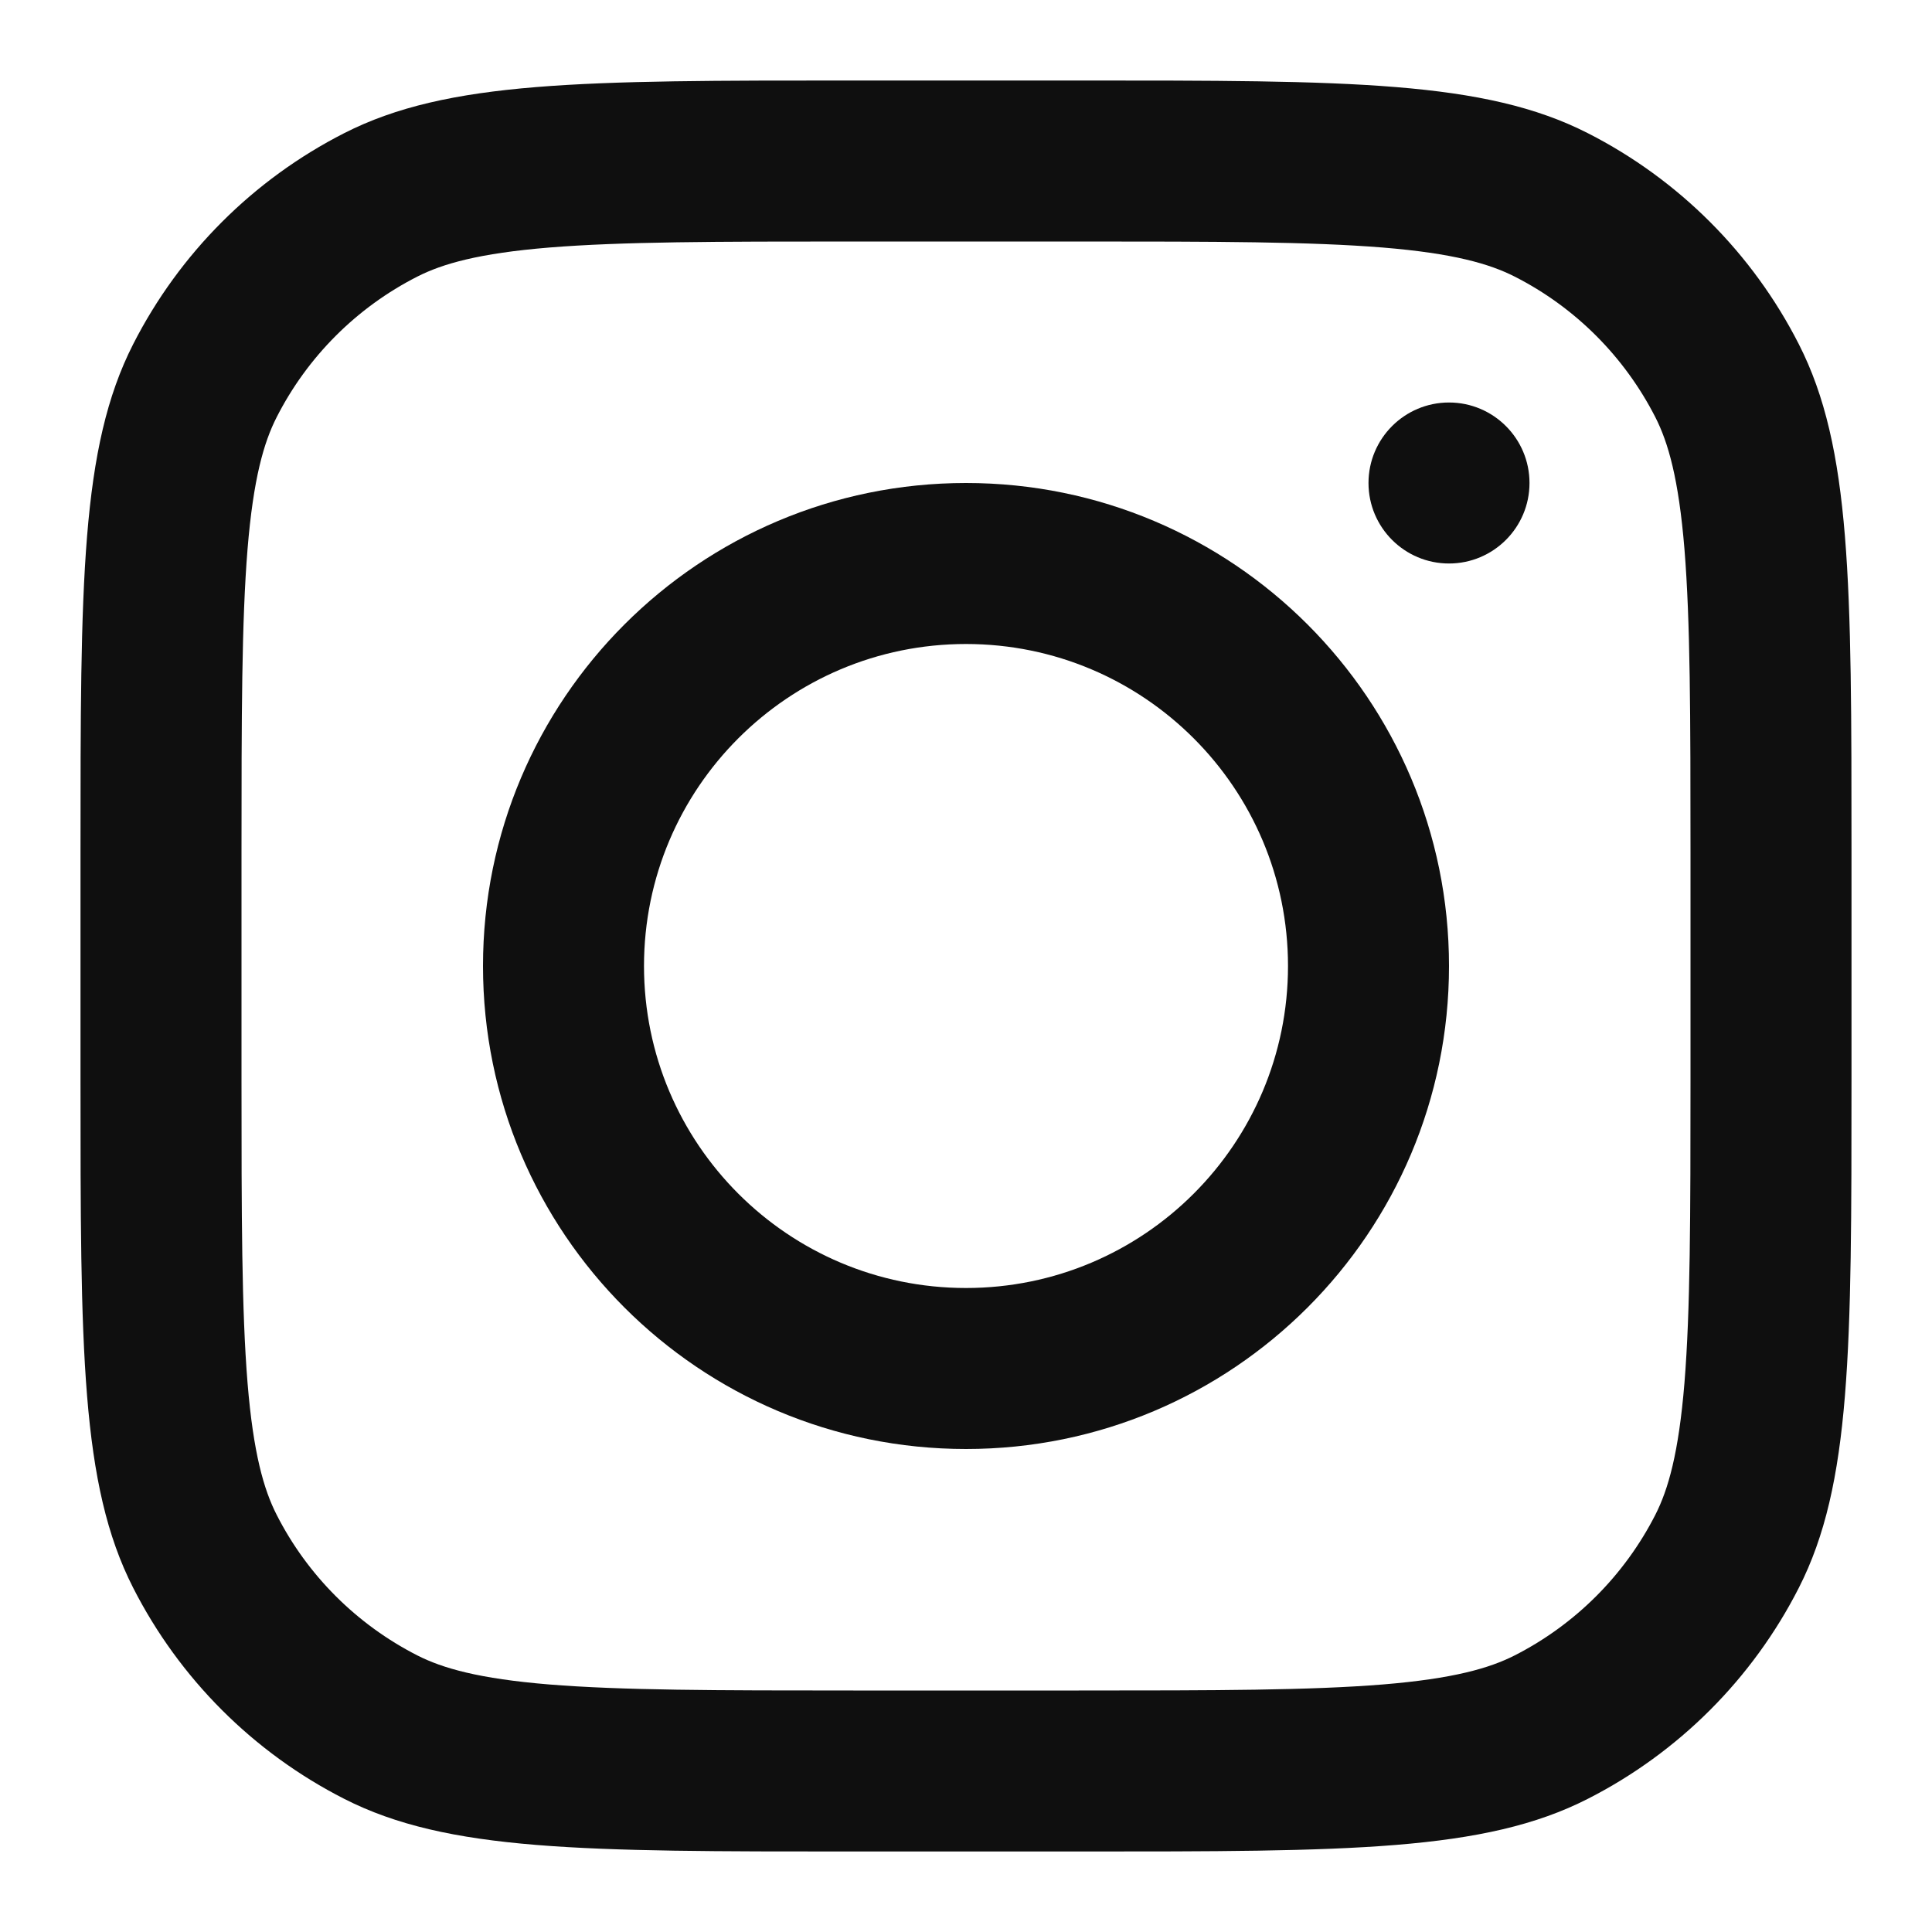
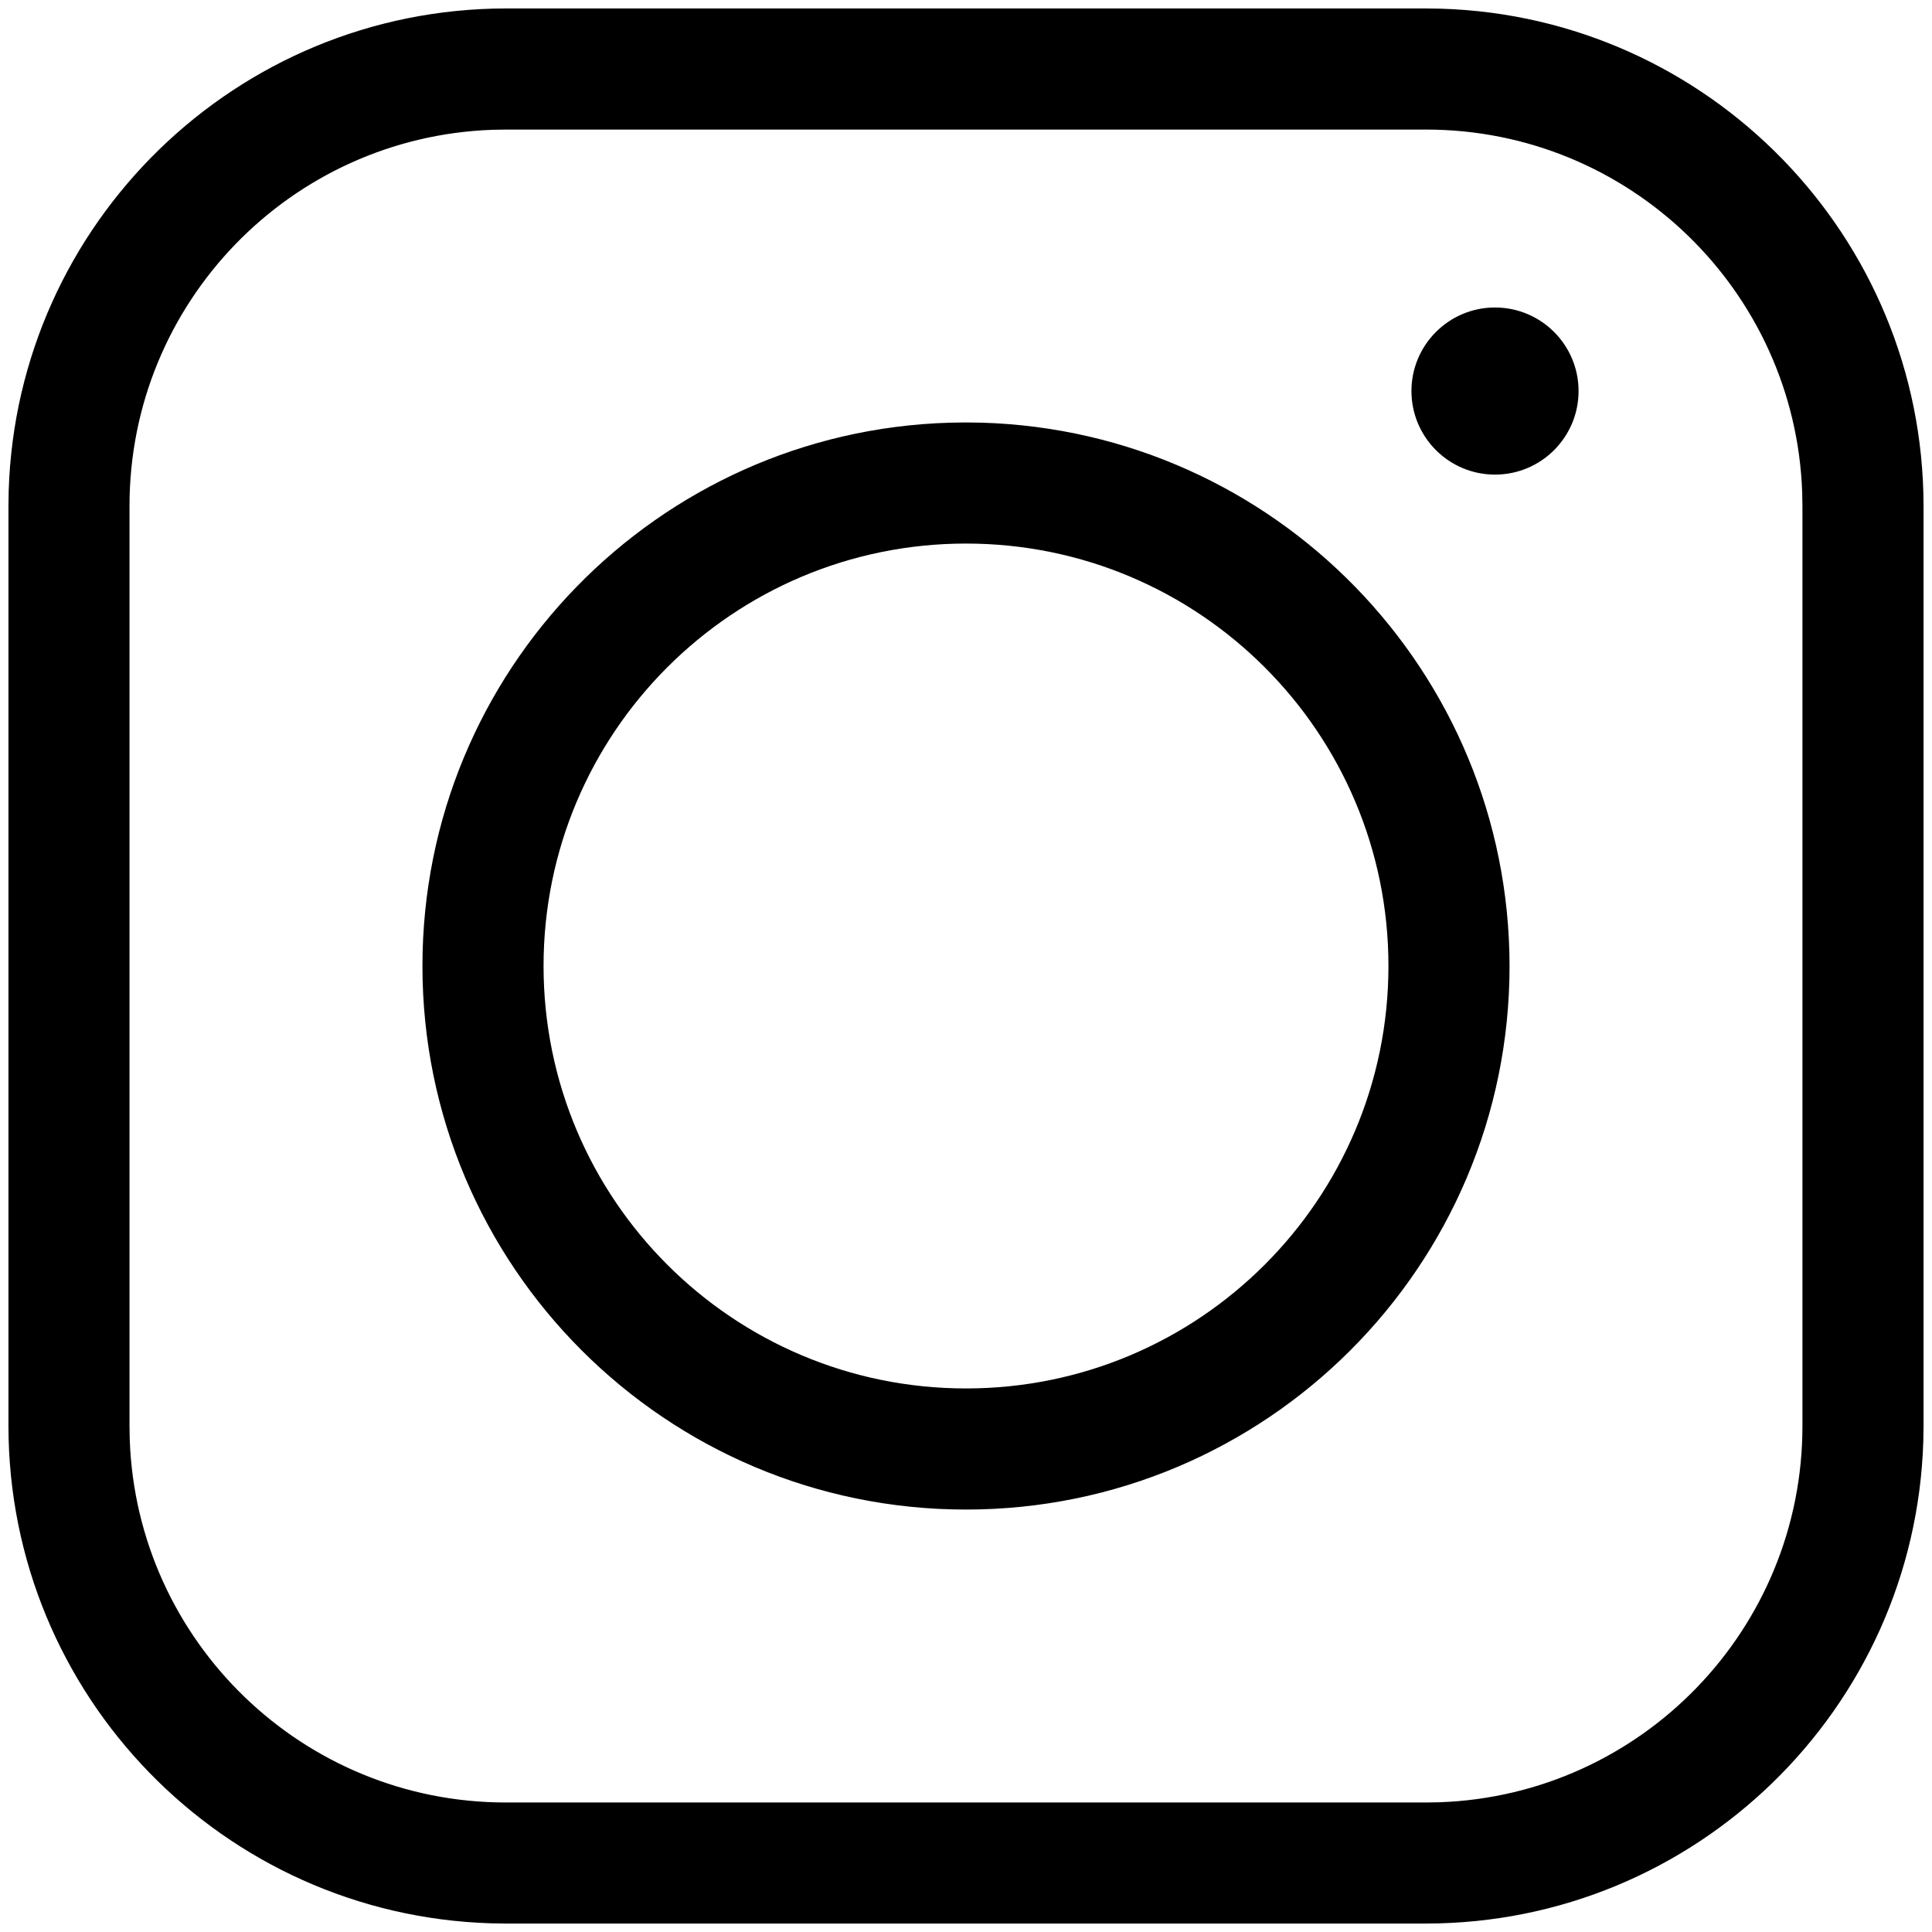
- <svg xmlns="http://www.w3.org/2000/svg" width="800px" height="800px" viewBox="0 0 24 24" fill="none">
-   <path fill-rule="evenodd" clip-rule="evenodd" d="M12 18C15.314 18 18 15.314 18 12C18 8.686 15.314 6 12 6C8.686 6 6 8.686 6 12C6 15.314 8.686 18 12 18ZM12 16C14.209 16 16 14.209 16 12C16 9.791 14.209 8 12 8C9.791 8 8 9.791 8 12C8 14.209 9.791 16 12 16Z" fill="#0F0F0F" />
-   <path d="M18 5C17.448 5 17 5.448 17 6C17 6.552 17.448 7 18 7C18.552 7 19 6.552 19 6C19 5.448 18.552 5 18 5Z" fill="#0F0F0F" />
-   <path fill-rule="evenodd" clip-rule="evenodd" d="M1.654 4.276C1 5.56 1 7.24 1 10.6V13.4C1 16.76 1 18.441 1.654 19.724C2.229 20.853 3.147 21.771 4.276 22.346C5.56 23 7.24 23 10.6 23H13.4C16.76 23 18.441 23 19.724 22.346C20.853 21.771 21.771 20.853 22.346 19.724C23 18.441 23 16.76 23 13.4V10.6C23 7.24 23 5.56 22.346 4.276C21.771 3.147 20.853 2.229 19.724 1.654C18.441 1 16.76 1 13.4 1H10.6C7.24 1 5.56 1 4.276 1.654C3.147 2.229 2.229 3.147 1.654 4.276ZM13.4 3H10.6C8.887 3 7.722 3.002 6.822 3.075C5.945 3.147 5.497 3.277 5.184 3.436C4.431 3.819 3.819 4.431 3.436 5.184C3.277 5.497 3.147 5.945 3.075 6.822C3.002 7.722 3 8.887 3 10.6V13.4C3 15.113 3.002 16.278 3.075 17.178C3.147 18.055 3.277 18.503 3.436 18.816C3.819 19.569 4.431 20.18 5.184 20.564C5.497 20.723 5.945 20.853 6.822 20.925C7.722 20.998 8.887 21 10.6 21H13.4C15.113 21 16.278 20.998 17.178 20.925C18.055 20.853 18.503 20.723 18.816 20.564C19.569 20.18 20.18 19.569 20.564 18.816C20.723 18.503 20.853 18.055 20.925 17.178C20.998 16.278 21 15.113 21 13.4V10.6C21 8.887 20.998 7.722 20.925 6.822C20.853 5.945 20.723 5.497 20.564 5.184C20.18 4.431 19.569 3.819 18.816 3.436C18.503 3.277 18.055 3.147 17.178 3.075C16.278 3.002 15.113 3 13.4 3Z" fill="#0F0F0F" />
+ <svg xmlns="http://www.w3.org/2000/svg" width="800px" height="800px" viewBox="0 0 32 32">
+   <g fill="none" fill-rule="evenodd">
+     <path d="m0 0h32v32h-32z" />
+     <path d="m23.619.14.252.004c4.433.137 7.985 3.772 7.989 8.237v15.238l-.004.252c-.137 4.433-3.772 7.985-8.237 7.989h-15.238l-.252-.004c-4.433-.137-7.985-3.772-7.989-8.237v-15.238l.004-.252c.137-4.433 3.772-7.985 8.237-7.989zm0 2.006h-15.238l-.229.004c-3.338.12-6.007 2.864-6.007 6.231v15.238l.004.229c.12 3.338 2.864 6.007 6.231 6.007h15.238l.229-.004c3.338-.12 6.007-2.864 6.007-6.231v-15.238l-.004-.229c-.12-3.338-2.864-6.007-6.231-6.007zm-7.619 4.851.265.004c4.848.145 8.733 4.117 8.738 8.999 0 4.972-4.031 9.003-9.003 9.003s-9.003-4.031-9.003-9.003c0-4.883 3.888-8.859 8.737-8.999zm0 2.006c-3.864 0-6.997 3.133-6.997 6.997s3.133 6.997 6.997 6.997 6.997-3.133 6.997-6.997-3.133-6.997-6.997-6.997zm8.762-3.91c.764 0 1.384.62 1.384 1.384s-.62 1.384-1.384 1.384c-.764 0-1.384-.62-1.384-1.384s.62-1.384 1.384-1.384z" fill="#000000" fill-rule="nonzero" />
+   </g>
</svg>
